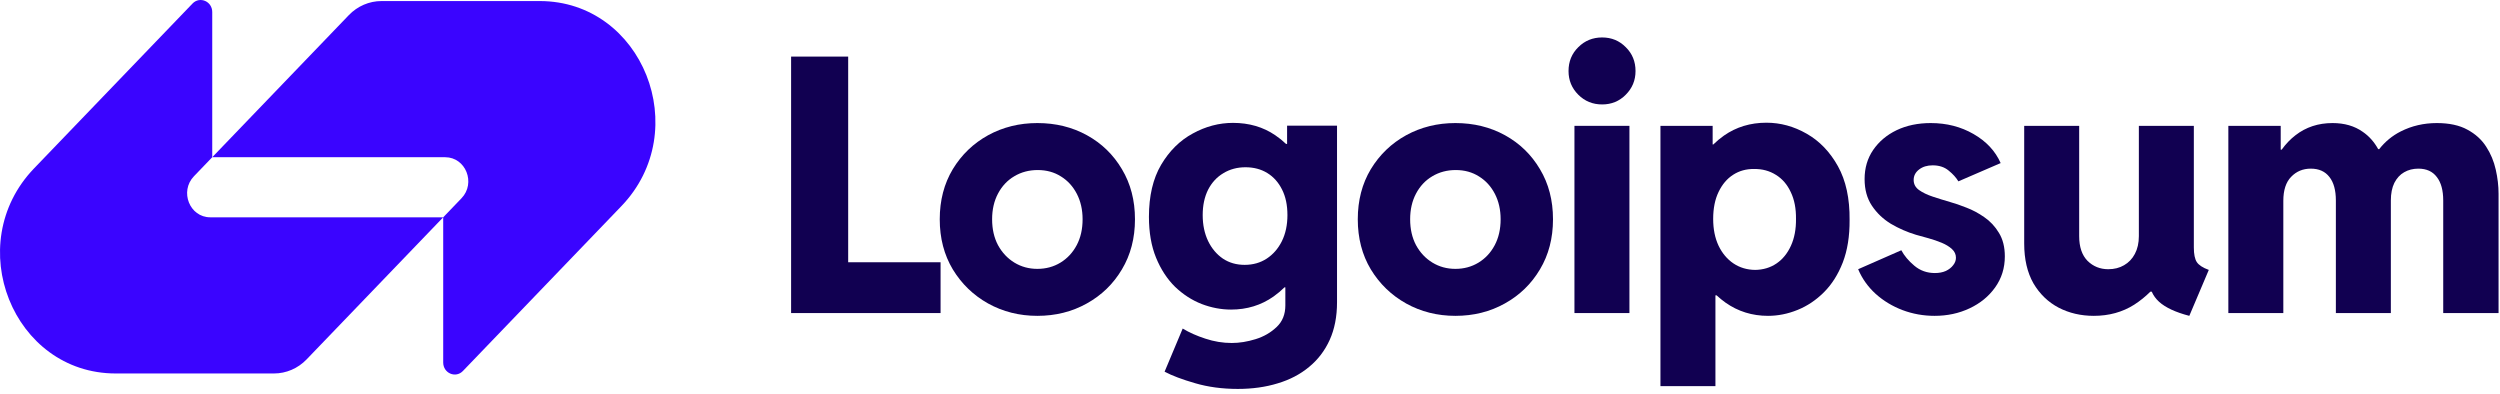
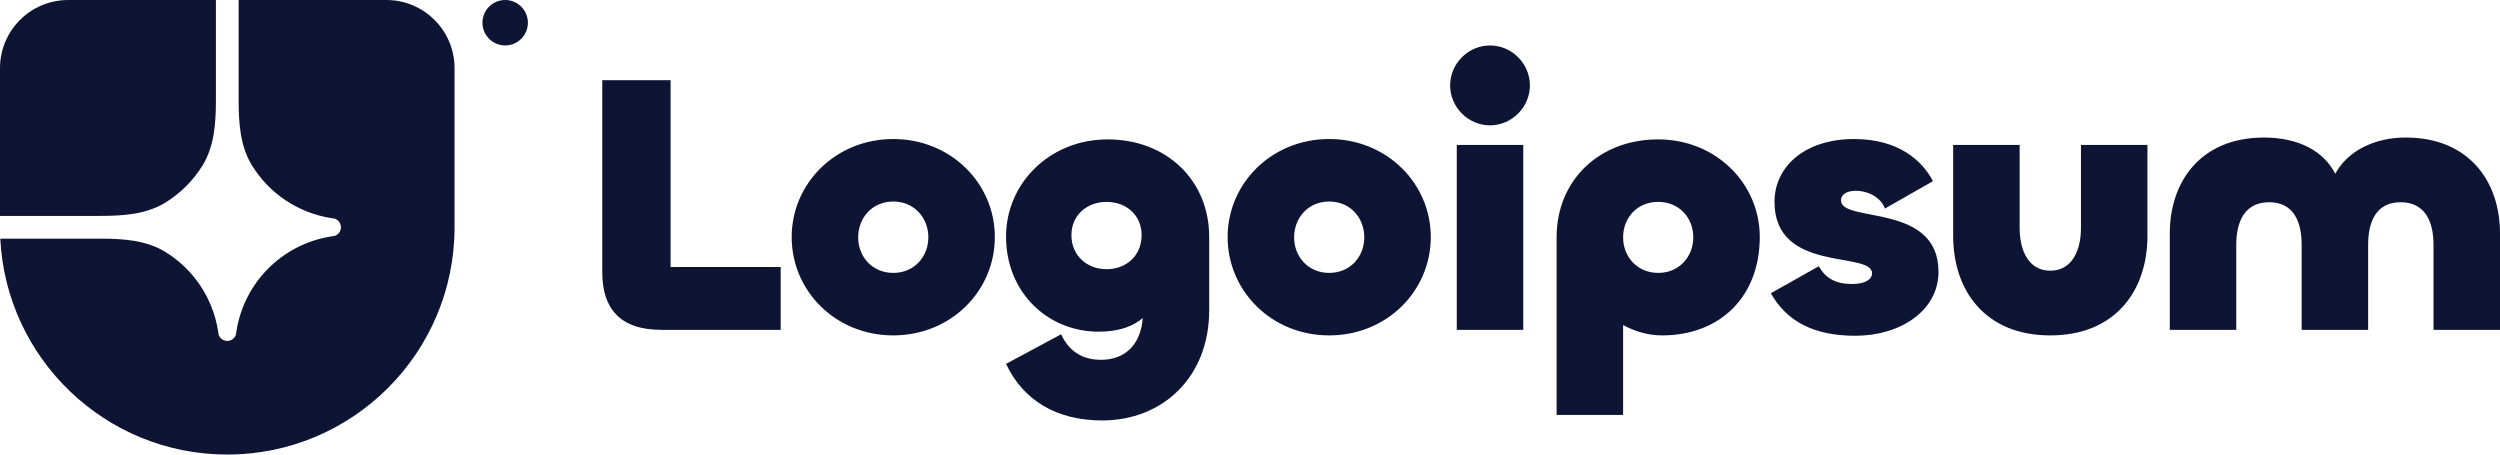
- <svg xmlns="http://www.w3.org/2000/svg" width="267" height="42" viewBox="0 0 267 42" fill="none">
-   <path d="M37.255 1.616C38.18 0.653 39.437 0.113 40.745 0.113C46.632 0.113 52.179 0.113 57.642 0.113C68.63 0.113 74.132 13.933 66.363 22.016L49.439 39.622C48.662 40.43 47.334 39.858 47.334 38.714V23.208L49.289 21.173C50.843 19.556 49.743 16.792 47.545 16.792H22.667L37.255 1.616Z" fill="#3A04FF" />
-   <path d="M32.745 38.384C31.82 39.347 30.563 39.887 29.255 39.887C23.368 39.887 17.821 39.887 12.358 39.887C1.37 39.887 -4.132 26.067 3.637 17.984L20.561 0.378C21.338 -0.43 22.667 0.143 22.667 1.286L22.667 16.792L20.711 18.827C19.157 20.444 20.257 23.208 22.455 23.208L47.334 23.208L32.745 38.384Z" fill="#3A04FF" />
-   <path d="M168.151 13.44V33.435H174.023V13.44H168.151Z" fill="#110051" />
-   <path d="M168.56 10.114C169.254 10.807 170.102 11.154 171.106 11.154C172.109 11.154 172.952 10.807 173.633 10.114C174.327 9.42 174.674 8.578 174.674 7.586C174.674 6.571 174.327 5.722 173.633 5.041C172.952 4.347 172.109 4 171.106 4C170.102 4 169.254 4.347 168.56 5.041C167.866 5.722 167.519 6.571 167.519 7.586C167.519 8.578 167.866 9.42 168.56 10.114Z" fill="#110051" />
-   <path fill-rule="evenodd" clip-rule="evenodd" d="M177.336 41.239V13.44H182.911V15.428H182.984C183.335 15.082 183.713 14.766 184.119 14.481C185.432 13.564 186.943 13.105 188.653 13.105C190.152 13.105 191.583 13.496 192.946 14.276C194.321 15.057 195.436 16.215 196.291 17.751C197.145 19.287 197.56 21.201 197.536 23.493C197.548 25.227 197.306 26.739 196.811 28.027C196.315 29.303 195.646 30.363 194.804 31.205C193.962 32.047 193.02 32.679 191.979 33.1C190.939 33.522 189.886 33.732 188.82 33.732C187.135 33.732 185.624 33.261 184.286 32.32C183.949 32.08 183.63 31.82 183.329 31.539H183.208V41.239H177.336ZM187.445 28.826C188.312 28.814 189.074 28.585 189.731 28.139C190.387 27.693 190.902 27.061 191.273 26.243C191.645 25.426 191.825 24.472 191.812 23.382C191.825 22.267 191.639 21.313 191.255 20.52C190.883 19.715 190.357 19.101 189.675 18.68C188.994 18.247 188.213 18.036 187.334 18.048C186.504 18.036 185.76 18.241 185.104 18.662C184.447 19.083 183.927 19.696 183.543 20.501C183.159 21.294 182.967 22.254 182.967 23.382C182.967 24.472 183.159 25.426 183.543 26.243C183.939 27.061 184.472 27.693 185.141 28.139C185.81 28.585 186.578 28.814 187.445 28.826Z" fill="#110051" />
-   <path d="M203.19 33.119C204.28 33.528 205.42 33.732 206.609 33.732C207.972 33.732 209.217 33.466 210.344 32.933C211.484 32.4 212.394 31.657 213.076 30.703C213.77 29.737 214.116 28.628 214.116 27.377C214.116 26.386 213.906 25.55 213.485 24.868C213.076 24.187 212.555 23.629 211.924 23.196C211.304 22.762 210.666 22.422 210.01 22.174C209.353 21.914 208.777 21.715 208.281 21.579C207.637 21.393 207.018 21.201 206.423 21.003C205.829 20.805 205.339 20.57 204.955 20.297C204.571 20.024 204.379 19.665 204.379 19.219C204.379 18.773 204.571 18.401 204.955 18.104C205.339 17.807 205.822 17.658 206.405 17.658C207.098 17.658 207.668 17.844 208.114 18.216C208.573 18.587 208.919 18.971 209.155 19.368L213.67 17.417C213.101 16.128 212.134 15.094 210.772 14.313C209.421 13.533 207.897 13.143 206.2 13.143C204.838 13.143 203.623 13.397 202.558 13.905C201.505 14.412 200.669 15.119 200.049 16.023C199.442 16.915 199.139 17.949 199.139 19.126C199.139 20.241 199.399 21.189 199.919 21.969C200.44 22.75 201.115 23.394 201.945 23.902C202.787 24.398 203.679 24.788 204.621 25.073C205.03 25.184 205.476 25.308 205.959 25.444C206.454 25.581 206.925 25.742 207.371 25.927C207.817 26.113 208.182 26.336 208.467 26.596C208.752 26.857 208.895 27.166 208.895 27.526C208.895 27.811 208.796 28.077 208.597 28.325C208.412 28.572 208.151 28.777 207.817 28.938C207.482 29.087 207.092 29.161 206.646 29.161C205.804 29.161 205.073 28.901 204.453 28.38C203.834 27.86 203.37 27.309 203.06 26.727L198.451 28.752C198.872 29.756 199.498 30.635 200.328 31.391C201.158 32.134 202.112 32.71 203.19 33.119Z" fill="#110051" />
-   <path d="M237.987 33.435V13.44H243.58V15.986H243.682C244.12 15.377 244.612 14.863 245.16 14.443C246.275 13.576 247.594 13.143 249.118 13.143C250.381 13.143 251.453 13.452 252.333 14.072C253.011 14.534 253.564 15.153 253.992 15.93H254.097C254.73 15.123 255.499 14.491 256.402 14.035C257.579 13.44 258.861 13.143 260.249 13.143C261.574 13.143 262.665 13.378 263.519 13.849C264.374 14.307 265.043 14.914 265.526 15.67C266.009 16.413 266.35 17.231 266.548 18.123C266.747 19.002 266.846 19.857 266.846 20.687V33.435H260.936V21.412C260.936 20.322 260.707 19.485 260.249 18.903C259.803 18.309 259.146 18.011 258.279 18.011C257.709 18.011 257.201 18.141 256.755 18.401C256.322 18.649 255.975 19.027 255.715 19.535C255.467 20.043 255.343 20.669 255.343 21.412V33.435H249.471V21.412C249.471 20.322 249.242 19.485 248.783 18.903C248.325 18.309 247.662 18.011 246.795 18.011C245.953 18.011 245.253 18.302 244.695 18.885C244.138 19.454 243.859 20.309 243.859 21.449V33.435H237.987Z" fill="#110051" />
-   <path d="M223.617 33.732C222.242 33.732 220.991 33.441 219.864 32.859C218.736 32.264 217.838 31.397 217.169 30.257C216.513 29.105 216.184 27.687 216.184 26.002V13.44H222.056V25.221C222.056 26.373 222.354 27.253 222.948 27.86C223.555 28.455 224.293 28.752 225.16 28.752C225.804 28.752 226.368 28.61 226.851 28.325C227.346 28.04 227.73 27.637 228.003 27.117C228.288 26.584 228.43 25.952 228.43 25.221V13.44H234.302V26.429C234.302 27.148 234.408 27.668 234.618 27.99C234.829 28.312 235.256 28.591 235.9 28.826L233.819 33.732C232.345 33.348 231.267 32.846 230.586 32.227C230.243 31.915 229.983 31.556 229.806 31.149H229.657C229.138 31.671 228.562 32.135 227.929 32.543C226.677 33.336 225.24 33.732 223.617 33.732Z" fill="#110051" />
-   <path fill-rule="evenodd" clip-rule="evenodd" d="M155.436 33.732C153.515 33.732 151.762 33.292 150.177 32.413C148.603 31.533 147.346 30.319 146.404 28.771C145.475 27.222 145.011 25.438 145.011 23.419C145.011 21.399 145.475 19.616 146.404 18.067C147.346 16.518 148.603 15.311 150.177 14.443C151.762 13.576 153.515 13.143 155.436 13.143C157.393 13.143 159.158 13.576 160.732 14.443C162.305 15.311 163.55 16.518 164.467 18.067C165.396 19.616 165.86 21.399 165.86 23.419C165.86 25.438 165.396 27.222 164.467 28.771C163.55 30.319 162.299 31.533 160.713 32.413C159.14 33.292 157.381 33.732 155.436 33.732ZM155.436 28.715C156.352 28.715 157.176 28.492 157.907 28.046C158.638 27.6 159.214 26.98 159.635 26.188C160.056 25.395 160.267 24.472 160.267 23.419C160.267 22.403 160.063 21.499 159.654 20.706C159.245 19.913 158.681 19.294 157.963 18.848C157.244 18.389 156.414 18.16 155.473 18.16C154.544 18.16 153.707 18.383 152.964 18.829C152.233 19.262 151.657 19.876 151.236 20.669C150.815 21.461 150.604 22.378 150.604 23.419C150.604 24.472 150.815 25.395 151.236 26.188C151.669 26.98 152.252 27.6 152.983 28.046C153.714 28.492 154.531 28.715 155.436 28.715Z" fill="#110051" />
-   <path fill-rule="evenodd" clip-rule="evenodd" d="M127.631 40.924C129.018 41.332 130.542 41.537 132.202 41.537C133.751 41.537 135.169 41.339 136.458 40.942C137.746 40.558 138.861 39.976 139.802 39.195C140.756 38.415 141.493 37.449 142.014 36.297C142.534 35.144 142.794 33.806 142.794 32.283V13.421H137.461V15.373H137.35C136.995 15.033 136.611 14.723 136.197 14.443C134.909 13.564 133.404 13.124 131.682 13.124C130.195 13.124 128.764 13.502 127.389 14.258C126.014 15.001 124.887 16.116 124.007 17.602C123.14 19.077 122.706 20.929 122.706 23.159C122.706 24.831 122.96 26.287 123.468 27.526C123.976 28.764 124.651 29.799 125.494 30.629C126.349 31.447 127.296 32.06 128.337 32.468C129.378 32.865 130.424 33.063 131.477 33.063C133.175 33.063 134.686 32.599 136.012 31.669C136.431 31.372 136.823 31.043 137.186 30.685H137.275V32.617C137.275 33.571 136.966 34.339 136.346 34.921C135.727 35.516 134.977 35.95 134.098 36.222C133.218 36.495 132.369 36.631 131.552 36.631C130.598 36.631 129.656 36.476 128.727 36.166C127.81 35.869 127.005 35.51 126.312 35.089L124.379 39.697C125.172 40.118 126.256 40.527 127.631 40.924ZM135.287 27.619C134.606 28.064 133.819 28.287 132.927 28.287C132.047 28.287 131.273 28.064 130.604 27.619C129.935 27.16 129.409 26.535 129.025 25.742C128.641 24.936 128.448 24.014 128.448 22.973C128.448 21.932 128.641 21.028 129.025 20.26C129.421 19.492 129.966 18.903 130.66 18.494C131.354 18.073 132.14 17.863 133.02 17.863C133.899 17.863 134.674 18.067 135.343 18.476C136.012 18.885 136.538 19.473 136.922 20.241C137.306 20.997 137.498 21.907 137.498 22.973C137.498 24.026 137.3 24.955 136.904 25.76C136.507 26.553 135.968 27.172 135.287 27.619Z" fill="#110051" />
-   <path fill-rule="evenodd" clip-rule="evenodd" d="M110.79 33.732C108.87 33.732 107.117 33.292 105.531 32.413C103.958 31.533 102.7 30.319 101.759 28.771C100.83 27.222 100.365 25.438 100.365 23.419C100.365 21.399 100.83 19.616 101.759 18.067C102.7 16.518 103.958 15.311 105.531 14.443C107.117 13.576 108.87 13.143 110.79 13.143C112.747 13.143 114.513 13.576 116.086 14.443C117.659 15.311 118.904 16.518 119.821 18.067C120.75 19.616 121.215 21.399 121.215 23.419C121.215 25.438 120.75 27.222 119.821 28.771C118.904 30.319 117.653 31.533 116.067 32.413C114.494 33.292 112.735 33.732 110.79 33.732ZM110.79 28.715C111.707 28.715 112.53 28.492 113.261 28.046C113.992 27.6 114.568 26.98 114.99 26.188C115.411 25.395 115.621 24.472 115.621 23.419C115.621 22.403 115.417 21.499 115.008 20.706C114.599 19.913 114.036 19.294 113.317 18.848C112.599 18.389 111.768 18.16 110.827 18.16C109.898 18.16 109.062 18.383 108.318 18.829C107.587 19.262 107.011 19.876 106.59 20.669C106.169 21.461 105.958 22.378 105.958 23.419C105.958 24.472 106.169 25.395 106.59 26.188C107.024 26.98 107.606 27.6 108.337 28.046C109.068 28.492 109.885 28.715 110.79 28.715Z" fill="#110051" />
-   <path d="M84.49 6.044V33.435H100.453V28.009H90.585V6.044H84.49Z" fill="#110051" />
+ <svg xmlns="http://www.w3.org/2000/svg" width="220" height="40" fill="none" viewBox="0 0 220 40">
+   <path fill="#0E1534" d="M20 40c11.046 0 20-8.954 20-20V6a6 6 0 0 0-6-6H21v8.774c0 2.002.122 4.076 1.172 5.78a9.999 9.999 0 0 0 6.904 4.627l.383.062a.8.8 0 0 1 0 1.514l-.383.062a10 10 0 0 0-8.257 8.257l-.062.383a.8.8 0 0 1-1.514 0l-.062-.383a10 10 0 0 0-4.627-6.904C12.85 21.122 10.776 21 8.774 21H.024C.547 31.581 9.29 40 20 40Z" />
+   <path fill="#0E1534" d="M0 19h8.774c2.002 0 4.076-.122 5.78-1.172a10.018 10.018 0 0 0 3.274-3.274C18.878 12.85 19 10.776 19 8.774V0H6a6 6 0 0 0-6 6v13ZM46.455 2a2 2 0 1 1-4 0 2 2 0 0 1 4 0ZM211.711 12.104c5.591 0 8.289 3.905 8.289 8.428v8.495h-5.851V21.54c0-2.05-.748-3.742-2.893-3.742-2.145 0-2.86 1.692-2.86 3.742v7.486h-5.851V21.54c0-2.05-.715-3.742-2.861-3.742-2.145 0-2.893 1.692-2.893 3.742v7.486h-5.85v-8.495c0-4.523 2.697-8.428 8.288-8.428 3.056 0 5.266 1.204 6.274 3.189 1.072-1.985 3.413-3.19 6.208-3.19ZM180.427 23.82c1.885 0 2.698-1.725 2.698-3.776v-7.29h5.85v8.006c0 4.784-2.795 8.755-8.548 8.755-5.754 0-8.549-3.97-8.549-8.755v-8.006h5.851v7.29c0 2.05.812 3.776 2.698 3.776ZM163.275 29.547c-3.673 0-6.046-1.269-7.444-3.742l4.226-2.376c.585 1.041 1.462 1.562 2.925 1.562 1.203 0 1.755-.423 1.755-.944 0-1.985-8.581.033-8.581-6.28 0-3.06 2.6-5.533 7.021-5.533 3.868 0 5.981 1.887 6.924 3.71l-4.226 2.408c-.357-.976-1.463-1.562-2.568-1.562-.845 0-1.3.358-1.3.846 0 2.018 8.581.163 8.581 6.281 0 3.417-3.348 5.63-7.313 5.63ZM142.833 36.512h-5.851V20.858c0-4.98 3.738-8.592 8.939-8.592 5.071 0 8.939 3.873 8.939 8.592 0 5.207-3.446 8.657-8.614 8.657-1.203 0-2.405-.358-3.413-.912v7.909Zm3.088-12.497c1.853 0 3.088-1.432 3.088-3.125 0-1.724-1.235-3.124-3.088-3.124s-3.088 1.4-3.088 3.125c0 1.692 1.235 3.124 3.088 3.124ZM131.121 11.03c-1.918 0-3.51-1.595-3.51-3.515 0-1.92 1.592-3.515 3.51-3.515 1.918 0 3.511 1.595 3.511 3.515 0 1.92-1.593 3.515-3.511 3.515Zm-2.925 1.724h5.851v16.273h-5.851V12.754ZM116.97 29.515c-5.071 0-8.939-3.905-8.939-8.657 0-4.719 3.868-8.624 8.939-8.624s8.939 3.905 8.939 8.624c0 4.752-3.868 8.657-8.939 8.657Zm0-5.5c1.853 0 3.088-1.432 3.088-3.125 0-1.724-1.235-3.156-3.088-3.156s-3.088 1.432-3.088 3.156c0 1.693 1.235 3.125 3.088 3.125ZM96.983 37c-4.03 0-6.956-1.79-8.451-4.98l4.843-2.603c.52 1.107 1.495 2.246 3.51 2.246 2.114 0 3.511-1.335 3.674-3.678-.78.684-2.016 1.204-3.868 1.204-4.519 0-8.16-3.482-8.16-8.364 0-4.718 3.869-8.559 8.94-8.559 5.201 0 8.939 3.613 8.939 8.592v6.444c0 5.858-4.064 9.698-9.427 9.698Zm.39-13.31c1.755 0 3.088-1.205 3.088-2.995 0-1.757-1.332-2.929-3.088-2.929-1.723 0-3.088 1.172-3.088 2.93 0 1.79 1.365 2.993 3.088 2.993ZM78.607 29.515c-5.071 0-8.94-3.905-8.94-8.657 0-4.719 3.869-8.624 8.94-8.624 5.07 0 8.939 3.905 8.939 8.624 0 4.752-3.869 8.657-8.94 8.657Zm0-5.5c1.853 0 3.088-1.432 3.088-3.125 0-1.724-1.235-3.156-3.088-3.156s-3.088 1.432-3.088 3.156c0 1.693 1.235 3.125 3.088 3.125ZM59.013 7.06v16.434H68.7v5.533H58.2c-3.705 0-5.2-1.953-5.2-5.045V7.06h6.013Z" />
</svg>
